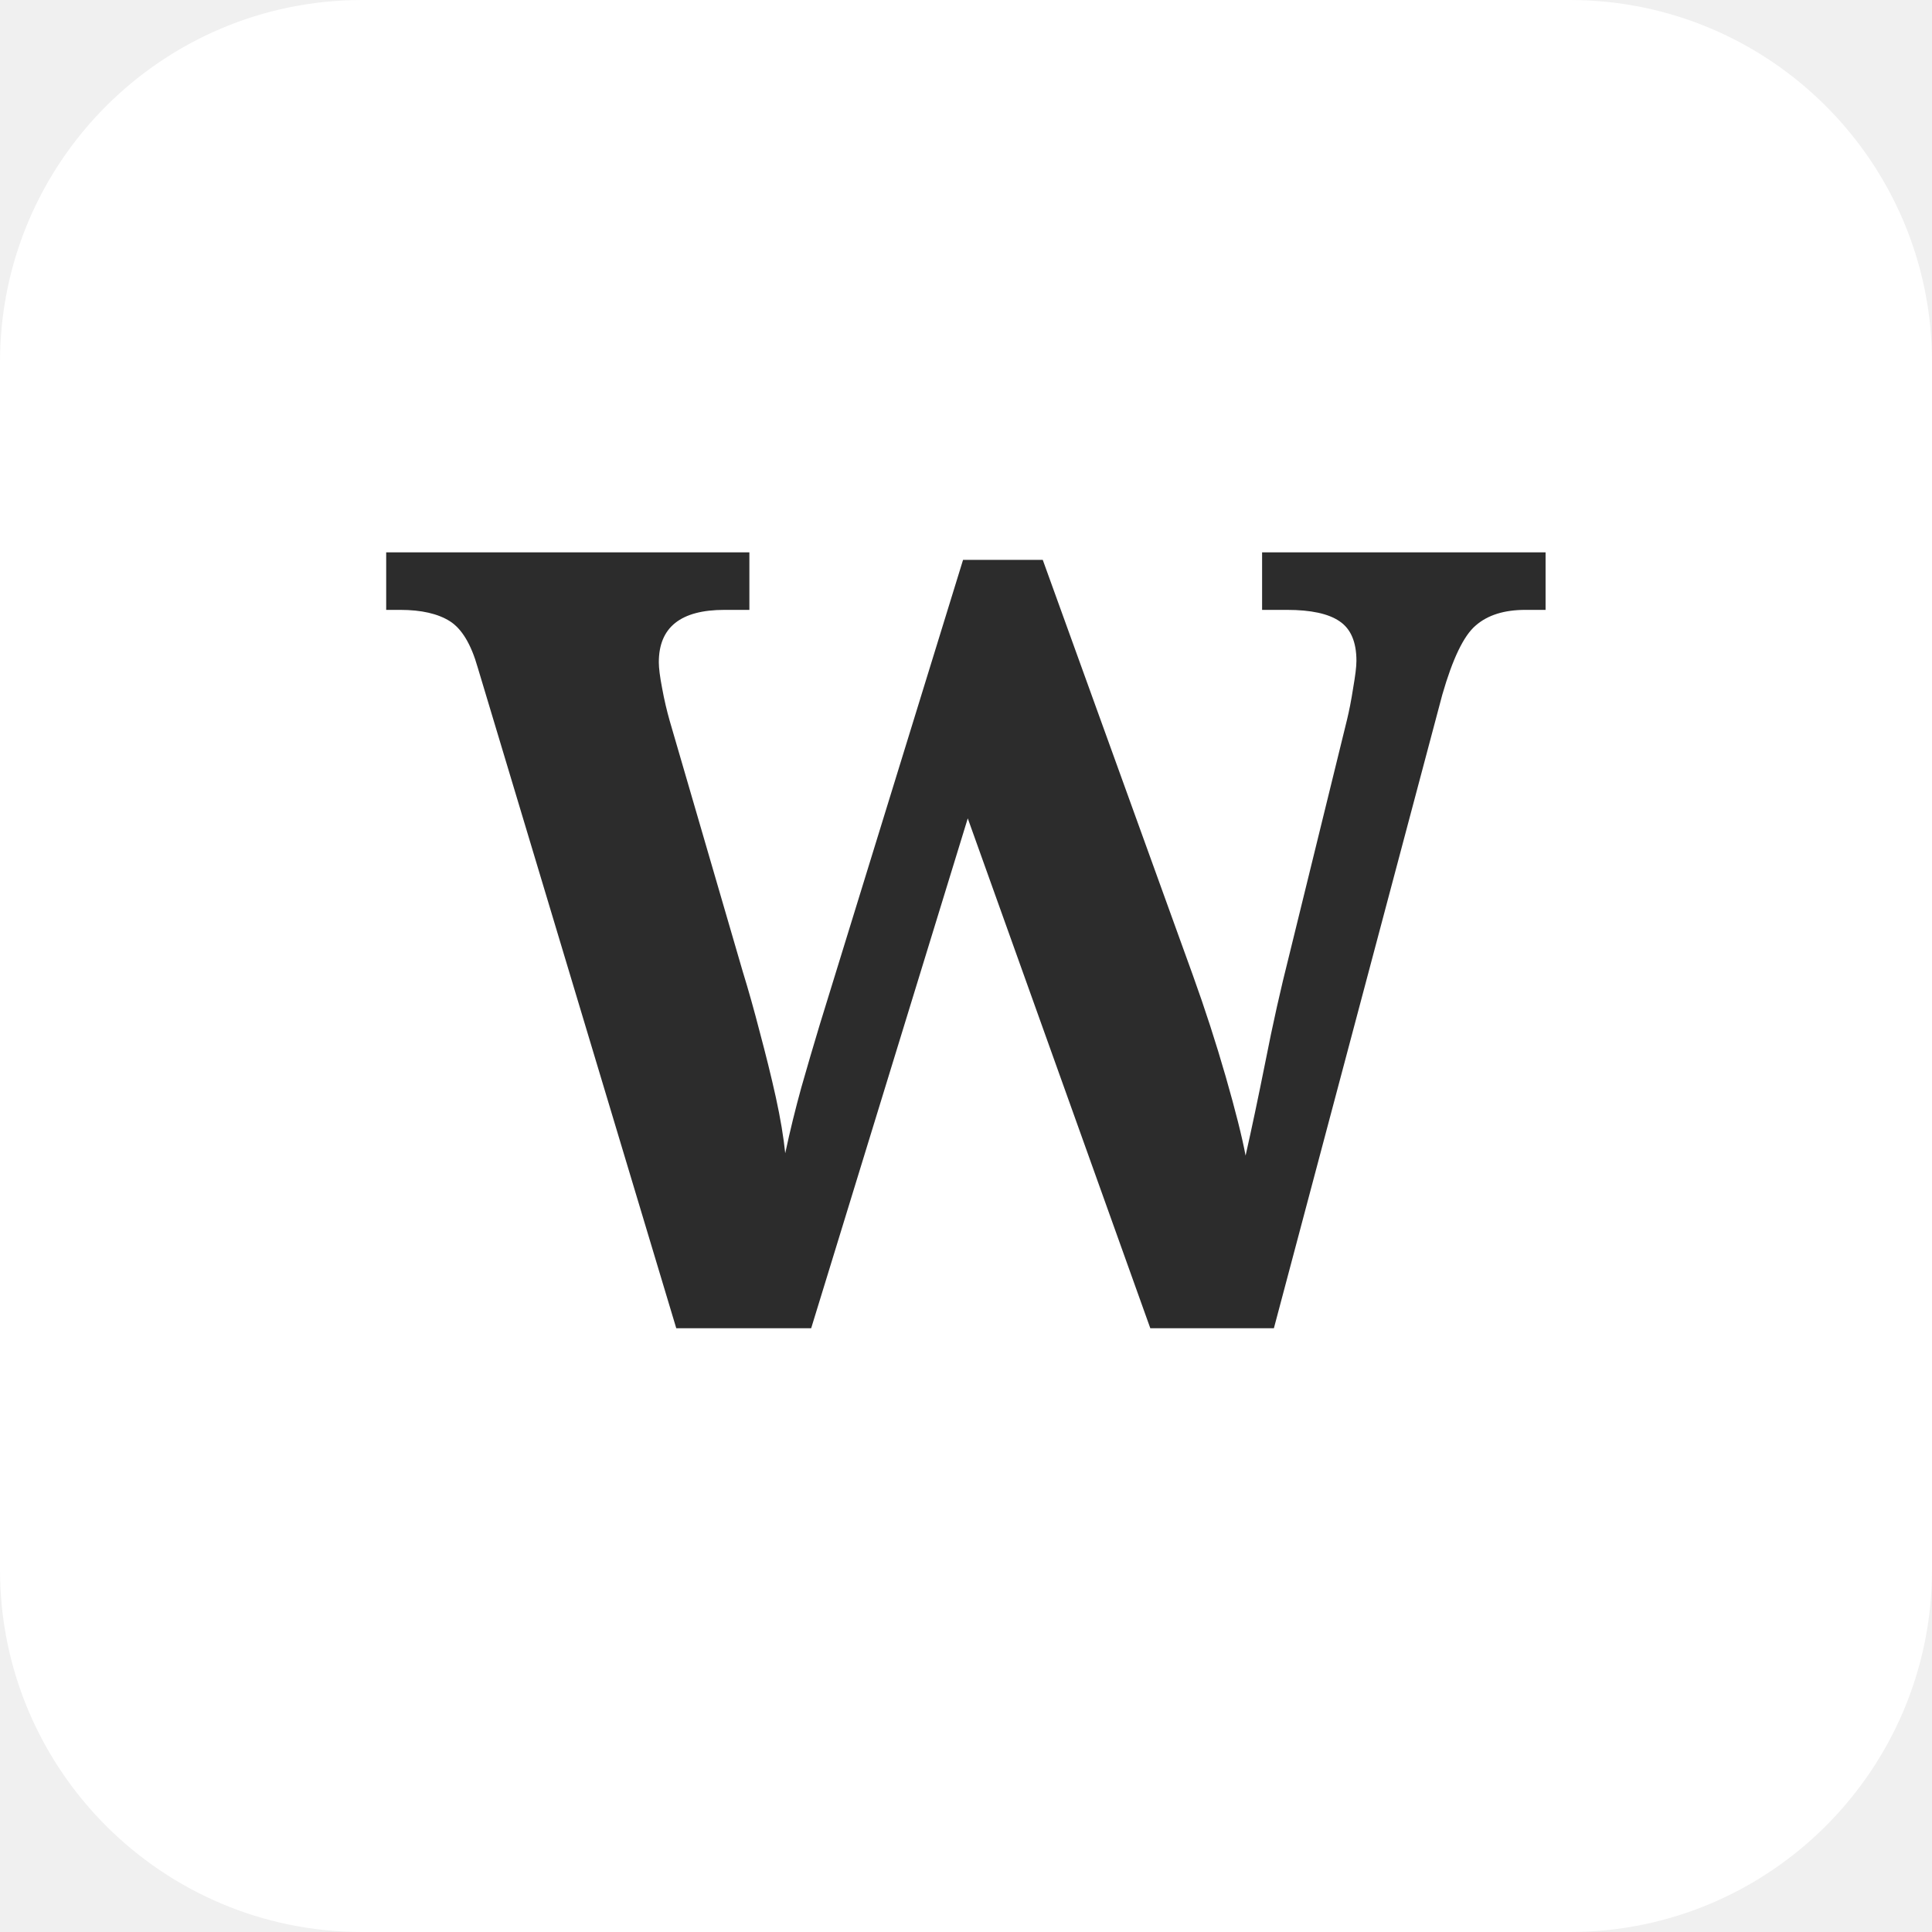
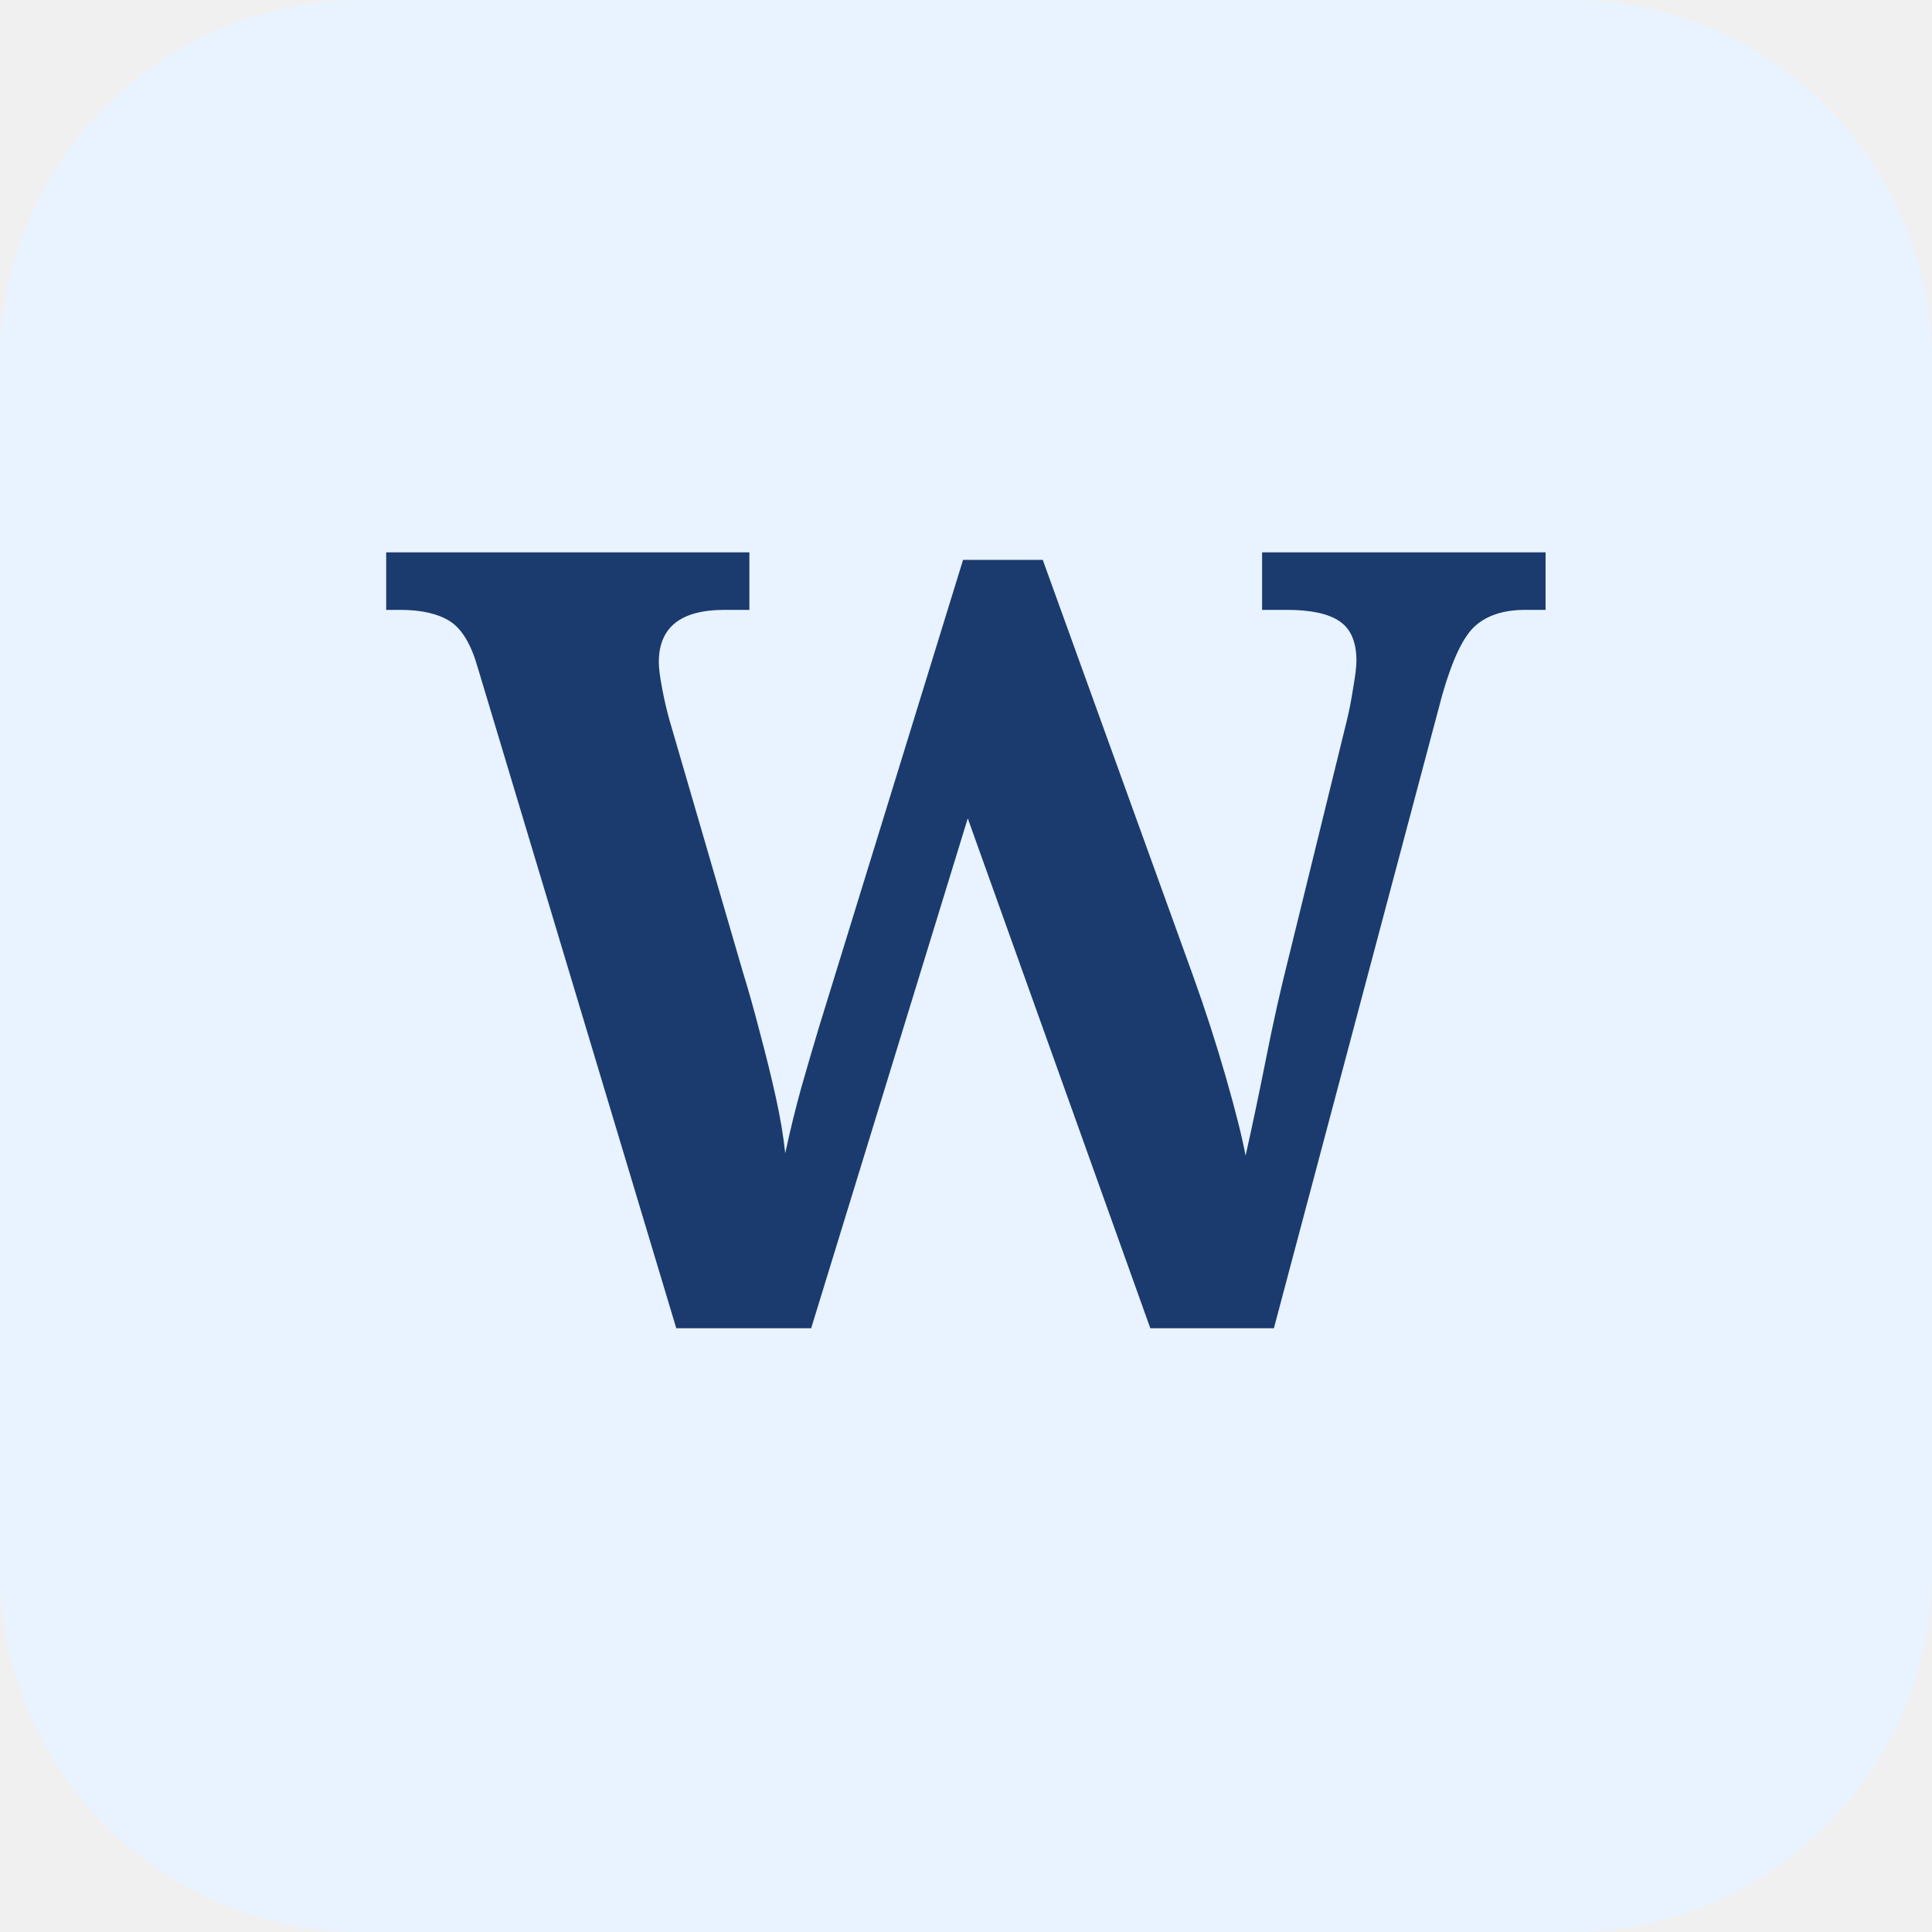
<svg xmlns="http://www.w3.org/2000/svg" viewBox="0 0 64 64">
-   <rect width="64" height="64" fill="white" rx="12" ry="12" />
-   <text x="32" y="44" font-family="serif" font-weight="700" font-size="36" text-anchor="middle" fill="#2c2c2c">W</text>
+   <rect width="64" height="64" fill="#e8f3ff" rx="12" ry="12" />
+   <text x="32" y="44" font-family="serif" font-weight="700" font-size="36" text-anchor="middle" fill="#1b3b6f">W</text>
</svg>
